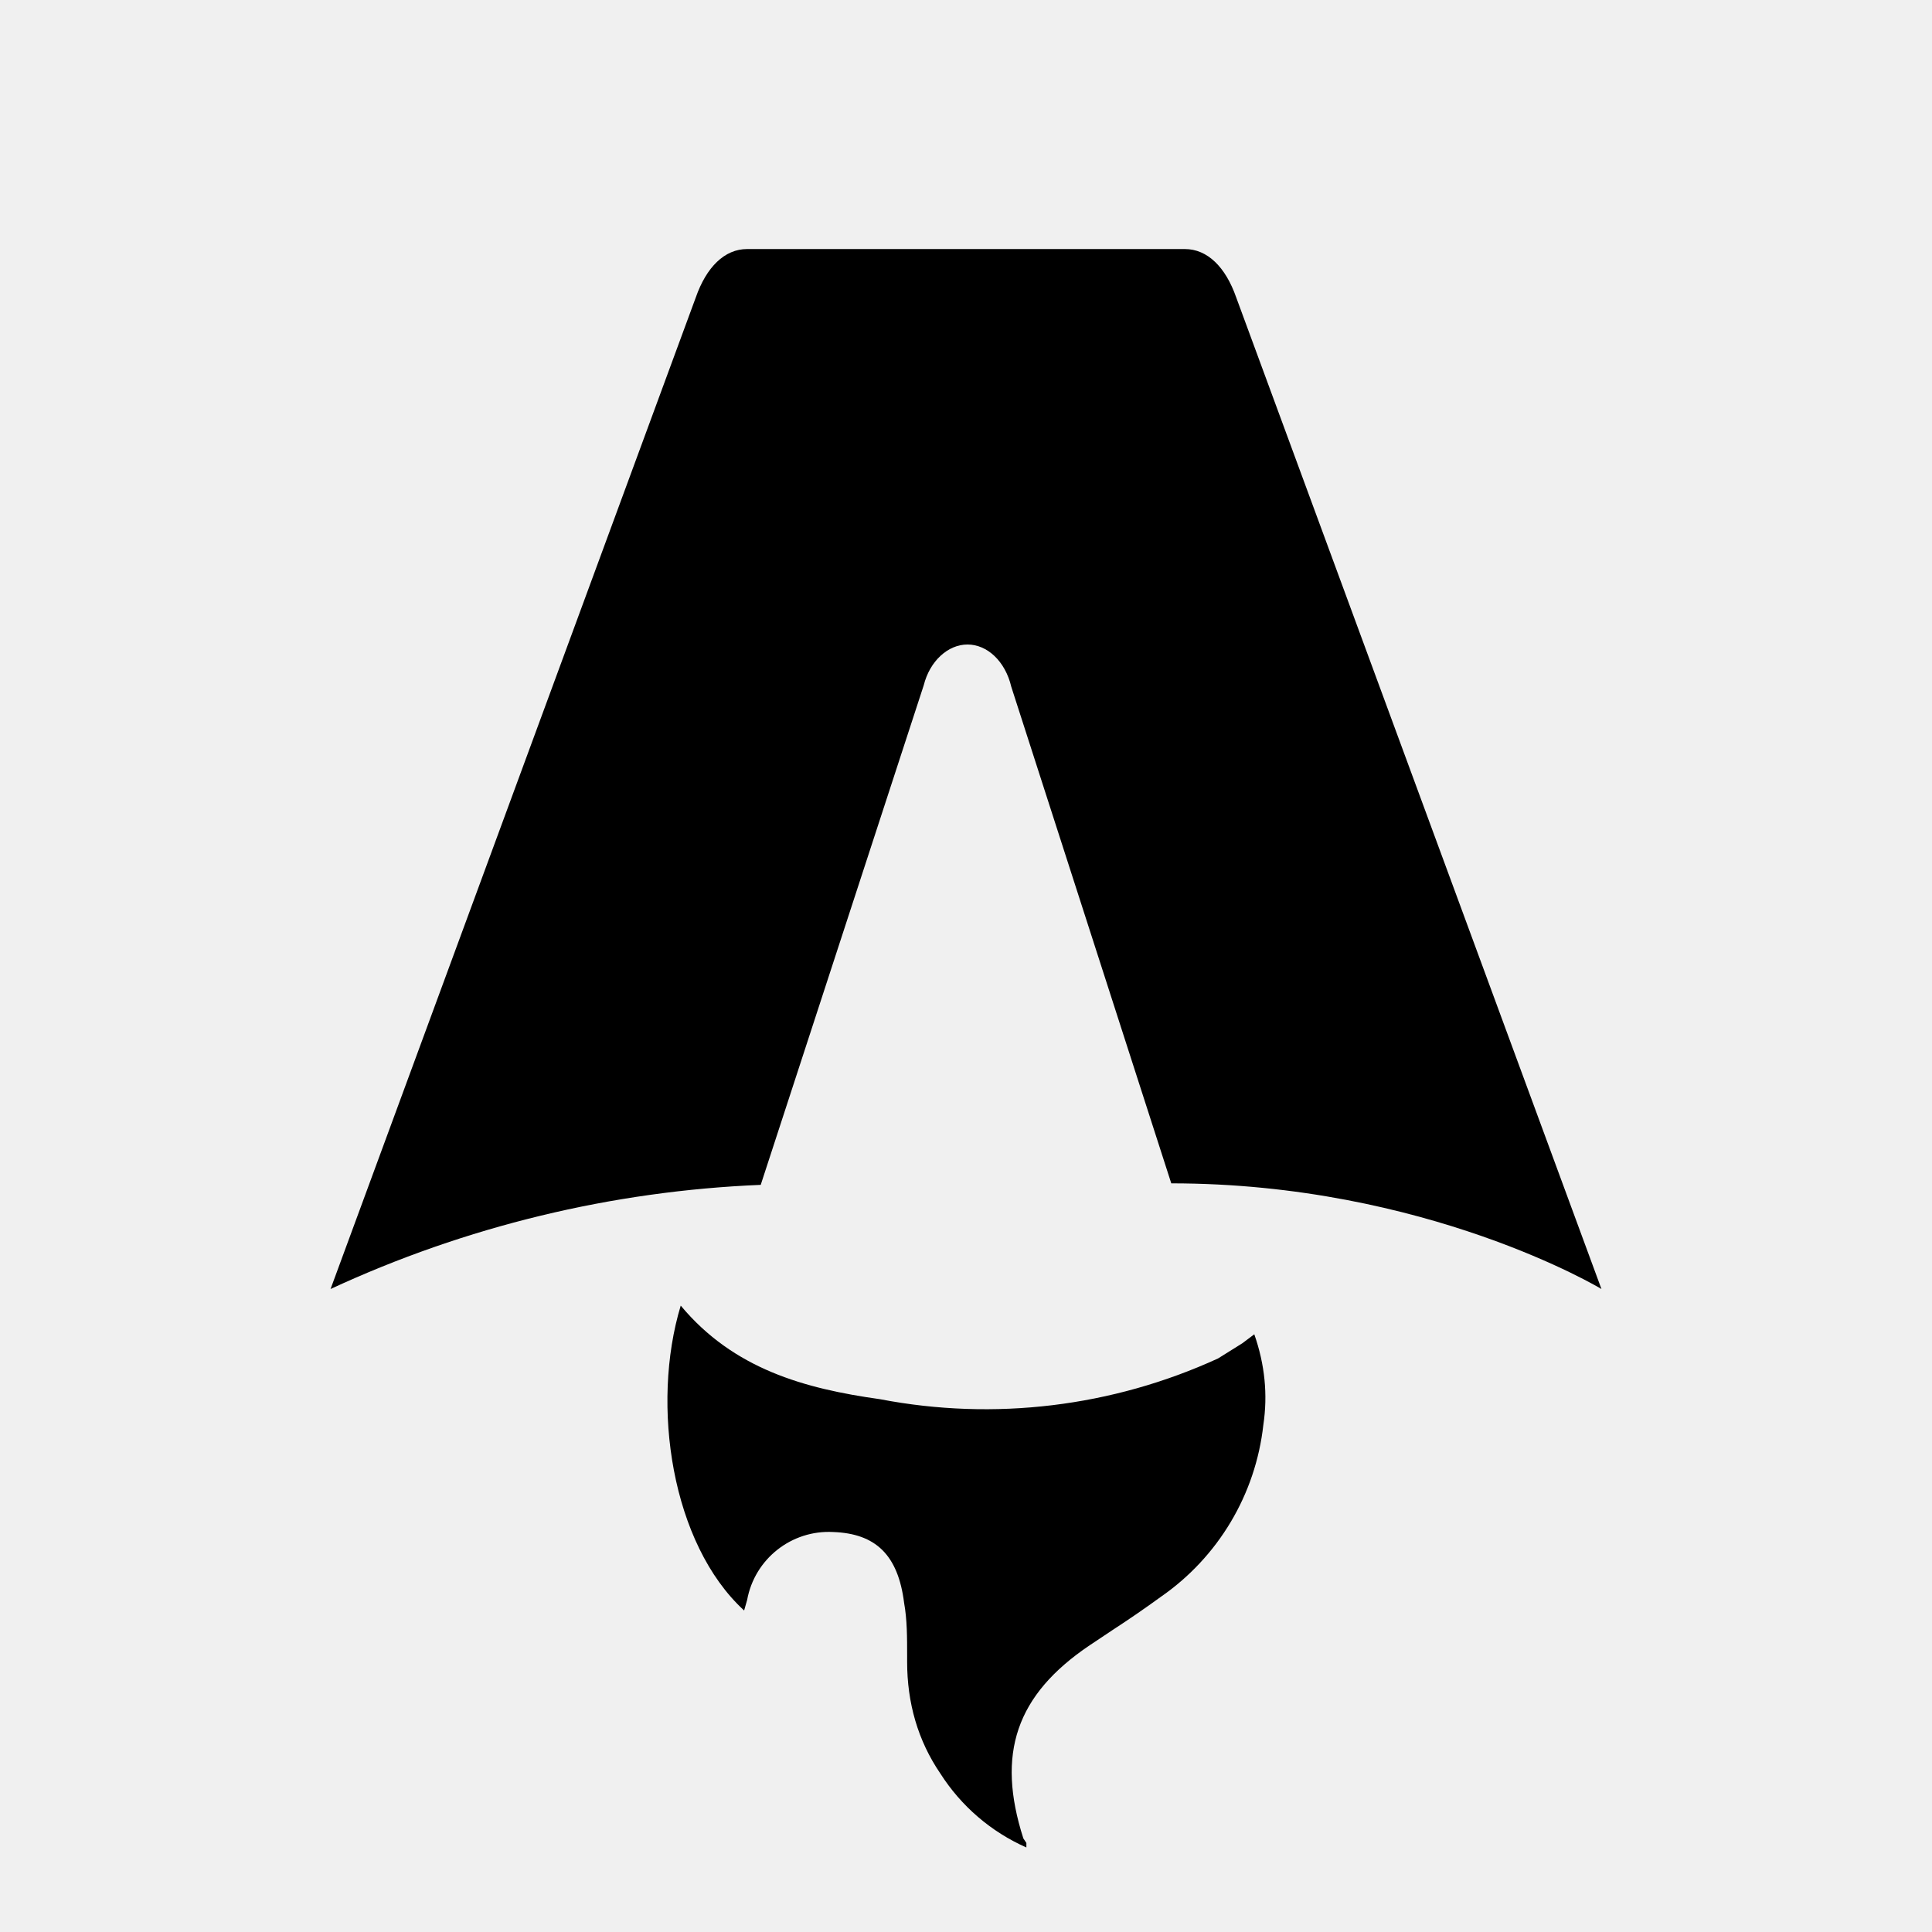
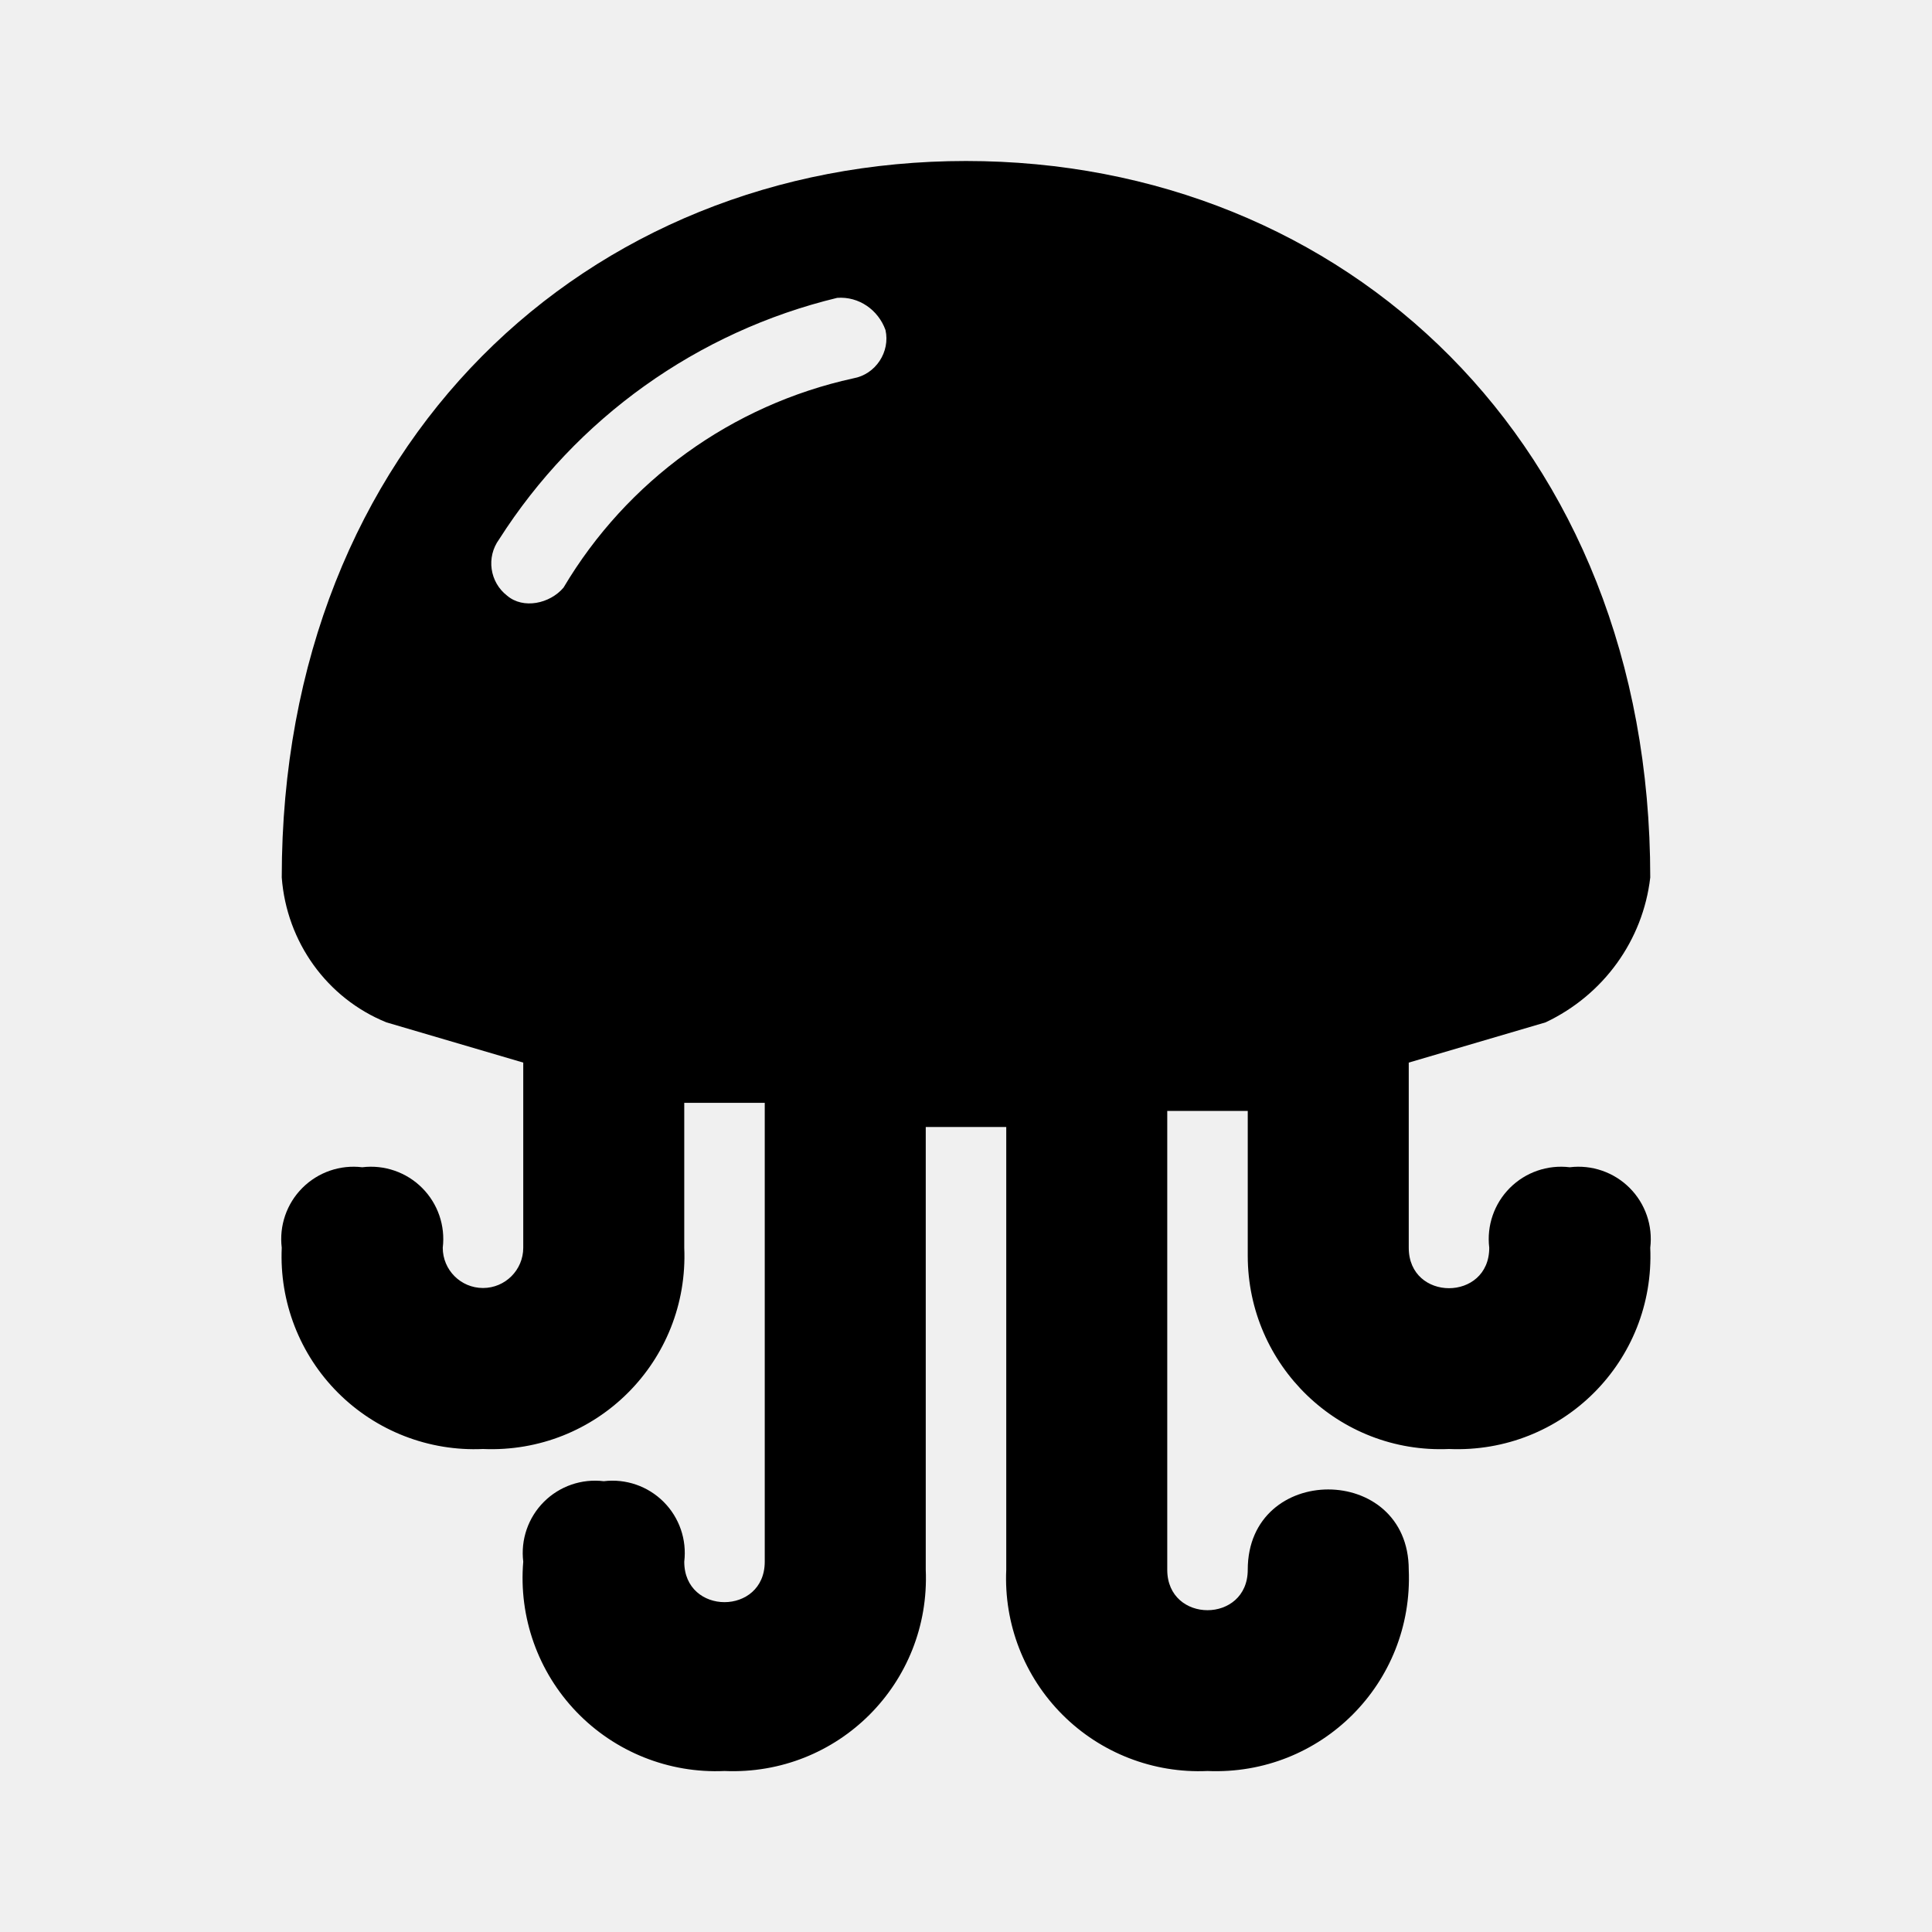
- <svg xmlns="http://www.w3.org/2000/svg" fill="none" viewBox="0 0 128 128">
-   <path d="M50.4 78.5a75.1 75.1 0 0 0-28.5 6.9l24.2-65.7c.7-2 1.9-3.2 3.4-3.2h29c1.5 0 2.7 1.2 3.4 3.2l24.2 65.7s-11.6-7-28.5-7L67 45.5c-.4-1.7-1.6-2.8-2.9-2.8-1.3 0-2.5 1.1-2.9 2.7L50.4 78.5Zm-1.1 28.2Zm-4.2-20.2c-2 6.6-.6 15.8 4.2 20.2a17.5 17.5 0 0 1 .2-.7 5.5 5.5 0 0 1 5.7-4.5c2.8.1 4.3 1.5 4.7 4.7.2 1.1.2 2.3.2 3.5v.4c0 2.7.7 5.2 2.2 7.4a13 13 0 0 0 5.7 4.9v-.3l-.2-.3c-1.8-5.6-.5-9.5 4.4-12.8l1.5-1a73 73 0 0 0 3.2-2.2 16 16 0 0 0 6.8-11.4c.3-2 .1-4-.6-6l-.8.6-1.6 1a37 37 0 0 1-22.4 2.7c-5-.7-9.7-2-13.2-6.2Z" />
+ <svg xmlns="http://www.w3.org/2000/svg" width="32" height="32" viewBox="0 0 24 24">
+   <path fill="currentColor" d="M19.5 14.5a.898.898 0 0 0-1 1c0 .67-1 .67-1 0v-2.3l1.7-.5c.72-.34 1.21-1.02 1.3-1.8C20.5 5.5 16.7 2 12 2s-8.5 3.5-8.5 8.9c.06.8.56 1.5 1.3 1.8l1.7.5v2.3a.5.5 0 0 1-.5.5a.5.5 0 0 1-.5-.5a.898.898 0 0 0-1-1a.898.898 0 0 0-1 1A2.394 2.394 0 0 0 6 18c1.41.06 2.56-1.09 2.5-2.5v-1.8h1v5.7c0 .67-1 .67-1 0a.898.898 0 0 0-1-1a.898.898 0 0 0-1 1A2.4 2.4 0 0 0 9 22c1.41.06 2.56-1.09 2.5-2.5V14h1v5.5A2.394 2.394 0 0 0 15 22c1.41.06 2.56-1.09 2.5-2.5c0-1.33-2-1.33-2 0c0 .67-1 .67-1 0v-5.7h1v1.8c0 1.36 1.13 2.46 2.5 2.4c1.41.06 2.56-1.09 2.5-2.5a.898.898 0 0 0-1-1m-8.9-9.8A5.57 5.57 0 0 0 7 7.3c-.17.2-.5.27-.7.1a.507.507 0 0 1-.1-.7a6.9 6.9 0 0 1 4.2-3c.27-.02.51.15.6.4c.06.27-.12.55-.4.6" />
  <style>
        path { fill: #000; }
        @media (prefers-color-scheme: dark) {
            path { fill: #FFF; }
        }
    </style>
</svg>
